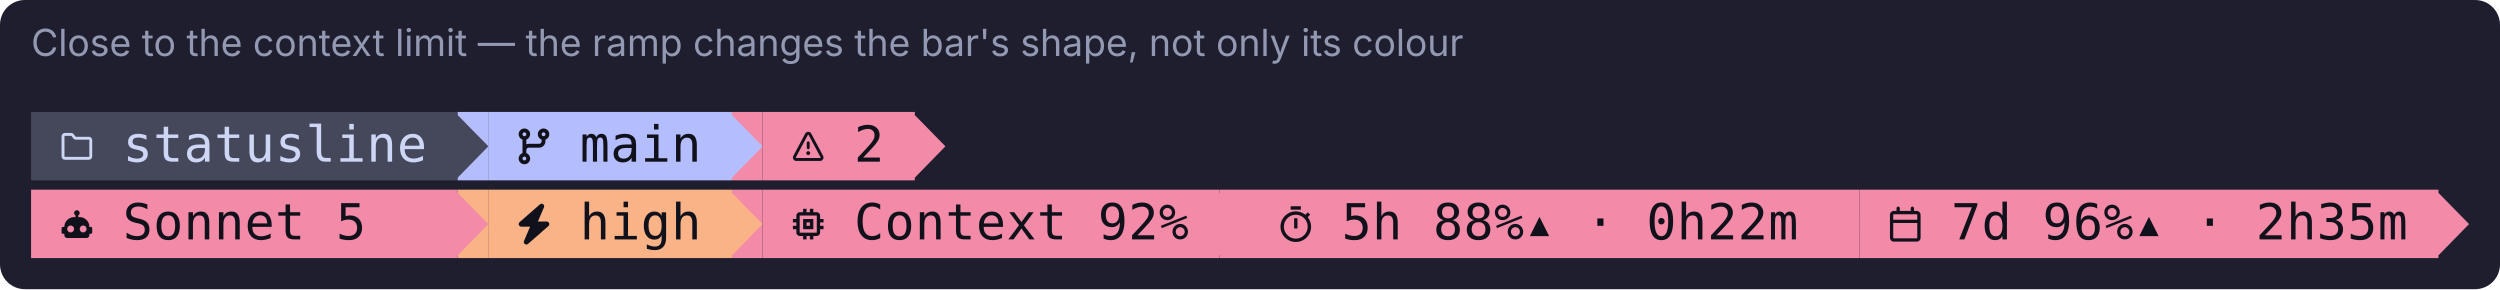
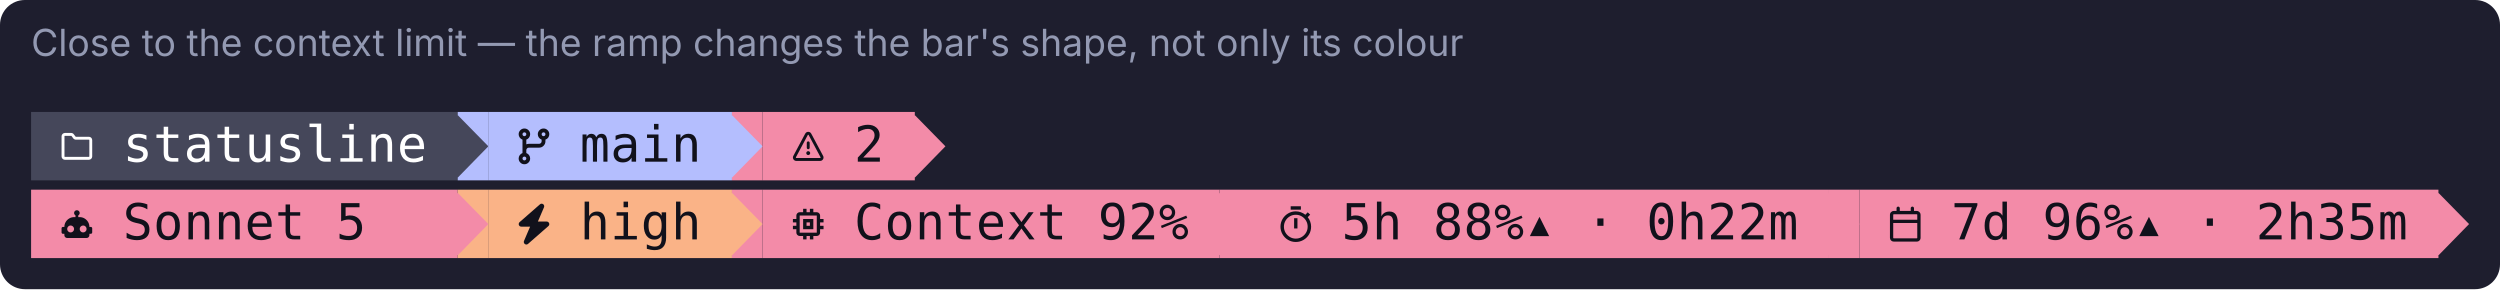
<svg xmlns="http://www.w3.org/2000/svg" width="804" height="93" viewBox="0 0 804 93" role="img" aria-label="Close to the context limit — the ramp changes the bar's shape, not only its colour">
  <rect width="804" height="93" rx="8" fill="#1e1e2e" />
  <text x="10" y="18" font-family="-apple-system,Segoe UI,system-ui,sans-serif" font-size="12" fill="#9399b2">Close to the context limit — the ramp changes the bar's shape, not only its colour</text>
  <rect x="10.00" y="36" width="137.20" height="22" fill="rgb(69,71,90)" />
-   <path d="M0 994Q0 1048 38.0 1086.0Q76 1124 132 1126H376Q406 1126 434 1112Q462 1098 480 1072L548 982Q554 976 562 976H1068Q1124 976 1162.0 938.0Q1200 900 1200 844V206Q1200 152 1162.0 114.0Q1124 76 1068 74H132Q78 74 38 114Q0 152 0 206ZM132 1012Q124 1012 118 1008Q114 1002 114 994V206Q114 198 118 194Q124 188 132 188H1068Q1076 188 1082 194Q1088 200 1088 206V844Q1088 852 1083.0 857.0Q1078 862 1068 862H562Q532 862 504.0 876.0Q476 890 458 914L390 1006Q384 1012 376 1012Z" fill="rgb(205,214,244)" transform="translate(19.80 52.00) scale(0.00821 -0.00821)" />
-   <text x="44.30" y="52" text-anchor="middle" font-family="ui-monospace,SFMono-Regular,Menlo,Consolas,monospace" font-size="16" fill="rgb(205,214,244)">s</text>
-   <text x="54.10" y="52" text-anchor="middle" font-family="ui-monospace,SFMono-Regular,Menlo,Consolas,monospace" font-size="16" fill="rgb(205,214,244)">t</text>
-   <text x="63.90" y="52" text-anchor="middle" font-family="ui-monospace,SFMono-Regular,Menlo,Consolas,monospace" font-size="16" fill="rgb(205,214,244)">a</text>
-   <text x="73.70" y="52" text-anchor="middle" font-family="ui-monospace,SFMono-Regular,Menlo,Consolas,monospace" font-size="16" fill="rgb(205,214,244)">t</text>
-   <text x="83.50" y="52" text-anchor="middle" font-family="ui-monospace,SFMono-Regular,Menlo,Consolas,monospace" font-size="16" fill="rgb(205,214,244)">u</text>
-   <text x="93.30" y="52" text-anchor="middle" font-family="ui-monospace,SFMono-Regular,Menlo,Consolas,monospace" font-size="16" fill="rgb(205,214,244)">s</text>
-   <text x="103.10" y="52" text-anchor="middle" font-family="ui-monospace,SFMono-Regular,Menlo,Consolas,monospace" font-size="16" fill="rgb(205,214,244)">l</text>
-   <text x="112.90" y="52" text-anchor="middle" font-family="ui-monospace,SFMono-Regular,Menlo,Consolas,monospace" font-size="16" fill="rgb(205,214,244)">i</text>
-   <text x="122.70" y="52" text-anchor="middle" font-family="ui-monospace,SFMono-Regular,Menlo,Consolas,monospace" font-size="16" fill="rgb(205,214,244)">n</text>
-   <text x="132.50" y="52" text-anchor="middle" font-family="ui-monospace,SFMono-Regular,Menlo,Consolas,monospace" font-size="16" fill="rgb(205,214,244)">e</text>
+   <path d="M0 994Q0 1048 38.0 1086.0Q76 1124 132 1126H376Q406 1126 434 1112Q462 1098 480 1072L548 982Q554 976 562 976H1068Q1124 976 1162.0 938.0Q1200 900 1200 844V206Q1200 152 1162.0 114.0Q1124 76 1068 74H132Q78 74 38 114Q0 152 0 206ZM132 1012Q124 1012 118 1008Q114 1002 114 994V206Q114 198 118 194Q124 188 132 188H1068Q1076 188 1082 194Q1088 200 1088 206V844Q1088 852 1083.0 857.0Q1078 862 1068 862H562Q532 862 504.0 876.0Q476 890 458 914L390 1006Q384 1012 376 1012Z" fill="rgb(255,255,255)" transform="translate(19.80 52.00) scale(0.00821 -0.00821)" />
+   <text x="44.30" y="52" text-anchor="middle" font-family="ui-monospace,SFMono-Regular,Menlo,Consolas,monospace" font-size="16" fill="rgb(255,255,255)">s</text>
+   <text x="54.10" y="52" text-anchor="middle" font-family="ui-monospace,SFMono-Regular,Menlo,Consolas,monospace" font-size="16" fill="rgb(255,255,255)">t</text>
+   <text x="63.90" y="52" text-anchor="middle" font-family="ui-monospace,SFMono-Regular,Menlo,Consolas,monospace" font-size="16" fill="rgb(255,255,255)">a</text>
+   <text x="73.70" y="52" text-anchor="middle" font-family="ui-monospace,SFMono-Regular,Menlo,Consolas,monospace" font-size="16" fill="rgb(255,255,255)">t</text>
+   <text x="83.50" y="52" text-anchor="middle" font-family="ui-monospace,SFMono-Regular,Menlo,Consolas,monospace" font-size="16" fill="rgb(255,255,255)">u</text>
+   <text x="93.30" y="52" text-anchor="middle" font-family="ui-monospace,SFMono-Regular,Menlo,Consolas,monospace" font-size="16" fill="rgb(255,255,255)">s</text>
+   <text x="103.10" y="52" text-anchor="middle" font-family="ui-monospace,SFMono-Regular,Menlo,Consolas,monospace" font-size="16" fill="rgb(255,255,255)">l</text>
+   <text x="112.90" y="52" text-anchor="middle" font-family="ui-monospace,SFMono-Regular,Menlo,Consolas,monospace" font-size="16" fill="rgb(255,255,255)">i</text>
+   <text x="122.70" y="52" text-anchor="middle" font-family="ui-monospace,SFMono-Regular,Menlo,Consolas,monospace" font-size="16" fill="rgb(255,255,255)">n</text>
+   <text x="132.50" y="52" text-anchor="middle" font-family="ui-monospace,SFMono-Regular,Menlo,Consolas,monospace" font-size="16" fill="rgb(255,255,255)">e</text>
  <rect x="147.20" y="36" width="9.80" height="22" fill="rgb(180,190,254)" />
  <path d="M-72 1812H13L1200 602L13 -612H-72Z" fill="rgb(69,71,90)" transform="translate(147.20 52.00) scale(0.00821 -0.00821)" />
  <rect x="157.00" y="36" width="78.40" height="22" fill="rgb(180,190,254)" />
  <path d="M750 1076Q750 1168 816.0 1234.0Q882 1300 975.0 1300.0Q1068 1300 1134.0 1234.0Q1200 1168 1200 1076Q1200 1004 1158 944Q1116 886 1049 864V800Q1049 698 976 624Q903 550 800 550H400Q359 550 329 522Q299 492 300 450V338Q366 314 408.0 256.0Q450 198 450 126Q450 32 384.0 -34.0Q318 -100 225 -100Q132 -100 66 -34Q0 32 0 126Q0 198 42.0 256.0Q84 314 150 338V864Q84 888 42.0 946.0Q0 1004 0 1076Q0 1168 66.0 1234.0Q132 1300 225.0 1300.0Q318 1300 384.0 1234.0Q450 1168 450 1076Q450 1004 408.0 946.0Q366 888 300 864V680Q348 700 400 700H800Q841 700 871.0 730.0Q901 760 900 800V864Q834 888 792.0 946.0Q750 1004 750 1076ZM225 1000Q255 1000 277.0 1022.0Q299 1044 300 1076Q300 1106 278.0 1128.0Q256 1150 225.0 1150.0Q194 1150 172.0 1128.0Q150 1106 150.0 1075.0Q150 1044 172.0 1022.0Q194 1000 225 1000ZM975 1000Q1005 1000 1027.0 1022.0Q1049 1044 1049.0 1075.0Q1049 1106 1028 1128Q1006 1150 975.0 1150.0Q944 1150 922.0 1128.0Q900 1106 900.0 1075.0Q900 1044 922.0 1022.0Q944 1000 975 1000ZM225 50Q255 50 277 72Q299 94 300 126Q300 156 278.0 178.0Q256 200 225.0 200.0Q194 200 172.0 178.0Q150 156 150.0 125.0Q150 94 172.0 72.0Q194 50 225 50Z" fill="rgb(17,17,27)" transform="translate(166.80 52.00) scale(0.00821 -0.00821)" />
  <text x="191.30" y="52" text-anchor="middle" font-family="ui-monospace,SFMono-Regular,Menlo,Consolas,monospace" font-size="16" fill="rgb(17,17,27)">m</text>
  <text x="201.10" y="52" text-anchor="middle" font-family="ui-monospace,SFMono-Regular,Menlo,Consolas,monospace" font-size="16" fill="rgb(17,17,27)">a</text>
  <text x="210.90" y="52" text-anchor="middle" font-family="ui-monospace,SFMono-Regular,Menlo,Consolas,monospace" font-size="16" fill="rgb(17,17,27)">i</text>
  <text x="220.70" y="52" text-anchor="middle" font-family="ui-monospace,SFMono-Regular,Menlo,Consolas,monospace" font-size="16" fill="rgb(17,17,27)">n</text>
  <rect x="235.40" y="36" width="9.80" height="22" fill="rgb(243,139,168)" />
  <path d="M-72 1812H13L1200 602L13 -612H-72Z" fill="rgb(180,190,254)" transform="translate(235.40 52.00) scale(0.00821 -0.00821)" />
  <rect x="245.20" y="36" width="49.00" height="22" fill="rgb(243,139,168)" />
  <path d="M482 1099Q507 1145 553 1162Q600 1179 647.0 1162.0Q694 1145 718 1099L1184 226Q1200 196 1200 163Q1200 107 1160 68Q1121 29 1066 29H134Q79 29 39 68Q0 107 0 163Q0 196 16 226ZM617 1045Q612 1055 600.0 1055.0Q588 1055 583 1045L117 172Q114 167 115 163Q115 155 120 150Q126 144 134 144H1066Q1074 144 1080.0 150.0Q1086 156 1085 163Q1085 167 1083 172ZM657 738V546Q657 522 640 506Q623 489 600.0 489.0Q577 489 560.0 506.0Q543 523 543 546V738Q543 761 560 779Q577 796 600 795Q623 795 640 779Q657 761 657 738ZM600 412Q631 412 654 390Q677 367 677.0 336.0Q677 305 654.0 282.0Q631 259 600.0 259.0Q569 259 546.0 282.0Q523 305 523.0 336.0Q523 367 546.0 390.0Q569 413 600 412Z" fill="rgb(17,17,27)" transform="translate(255.00 52.00) scale(0.00821 -0.00821)" />
  <text x="279.50" y="52" text-anchor="middle" font-family="ui-monospace,SFMono-Regular,Menlo,Consolas,monospace" font-size="16" fill="rgb(17,17,27)">2</text>
  <path d="M-72 1812H13L1200 602L13 -612H-72Z" fill="rgb(243,139,168)" transform="translate(294.20 52.00) scale(0.00821 -0.00821)" />
  <rect x="10.00" y="61" width="137.20" height="22" fill="rgb(243,139,168)" />
  <path d="M600 1144Q646 1144 678.0 1112.0Q710 1080 710 1037Q710 1006 694.0 980.5Q678 955 654 943V874H710Q812 874 900.0 821.5Q988 769 1039.0 682.0Q1090 595 1090 490H1144Q1166 490 1183.0 475.0Q1200 460 1200 437V274Q1200 251 1183.0 235.5Q1166 220 1144 220H1090V164Q1090 120 1058.0 88.0Q1026 56 980 56H220Q174 56 142.0 88.0Q110 120 110 164V220H56Q34 220 17.0 235.0Q0 250 0 274V437Q0 460 16.0 475.0Q32 490 56 490H110Q110 595 161.0 682.0Q212 769 300.0 821.5Q388 874 490 874H546V943Q522 956 506.0 981.0Q490 1006 490 1037Q490 1081 522.0 1112.5Q554 1144 600 1144ZM354 546Q298 546 259.0 505.5Q220 465 220.0 409.0Q220 353 259.0 313.5Q298 274 354.0 274.0Q410 274 450.0 313.5Q490 353 490.0 409.0Q490 465 450.0 505.5Q410 546 354 546ZM846 546Q790 546 750.0 505.5Q710 465 710.0 409.0Q710 353 749.0 313.5Q788 274 844.0 274.0Q900 274 940.0 313.5Q980 353 980.0 409.0Q980 465 941.0 505.5Q902 546 846 546Z" fill="rgb(17,17,27)" transform="translate(19.80 77.00) scale(0.00821 -0.00821)" />
  <text x="44.30" y="77" text-anchor="middle" font-family="ui-monospace,SFMono-Regular,Menlo,Consolas,monospace" font-size="16" fill="rgb(17,17,27)">S</text>
  <text x="54.10" y="77" text-anchor="middle" font-family="ui-monospace,SFMono-Regular,Menlo,Consolas,monospace" font-size="16" fill="rgb(17,17,27)">o</text>
  <text x="63.90" y="77" text-anchor="middle" font-family="ui-monospace,SFMono-Regular,Menlo,Consolas,monospace" font-size="16" fill="rgb(17,17,27)">n</text>
  <text x="73.70" y="77" text-anchor="middle" font-family="ui-monospace,SFMono-Regular,Menlo,Consolas,monospace" font-size="16" fill="rgb(17,17,27)">n</text>
  <text x="83.50" y="77" text-anchor="middle" font-family="ui-monospace,SFMono-Regular,Menlo,Consolas,monospace" font-size="16" fill="rgb(17,17,27)">e</text>
  <text x="93.30" y="77" text-anchor="middle" font-family="ui-monospace,SFMono-Regular,Menlo,Consolas,monospace" font-size="16" fill="rgb(17,17,27)">t</text>
  <text x="112.90" y="77" text-anchor="middle" font-family="ui-monospace,SFMono-Regular,Menlo,Consolas,monospace" font-size="16" fill="rgb(17,17,27)">5</text>
  <rect x="147.20" y="61" width="9.80" height="22" fill="rgb(250,179,135)" />
  <path d="M-72 1812H13L1200 602L13 -612H-72Z" fill="rgb(243,139,168)" transform="translate(147.20 77.00) scale(0.00821 -0.00821)" />
  <rect x="157.00" y="61" width="78.40" height="22" fill="rgb(250,179,135)" />
  <path d="M993 1260 753 700H1101Q1131 700 1156.0 682.0Q1181 664 1193.0 635.0Q1205 606 1197 575Q1189 545 1167 525L367 -175Q339 -198 307 -200Q273 -202 243 -181Q215 -161 205 -126Q195 -92 209 -60L449 501H101Q71 501 45 518Q19 536 9 566Q-3 595 5.0 625.0Q13 655 35 676L835 1375Q861 1398 895.0 1400.0Q929 1402 959 1381Q987 1361 997 1327Q1007 1292 993 1260Z" fill="rgb(17,17,27)" transform="translate(166.80 77.00) scale(0.00821 -0.00821)" />
  <text x="191.30" y="77" text-anchor="middle" font-family="ui-monospace,SFMono-Regular,Menlo,Consolas,monospace" font-size="16" fill="rgb(17,17,27)">h</text>
  <text x="201.10" y="77" text-anchor="middle" font-family="ui-monospace,SFMono-Regular,Menlo,Consolas,monospace" font-size="16" fill="rgb(17,17,27)">i</text>
  <text x="210.90" y="77" text-anchor="middle" font-family="ui-monospace,SFMono-Regular,Menlo,Consolas,monospace" font-size="16" fill="rgb(17,17,27)">g</text>
  <text x="220.70" y="77" text-anchor="middle" font-family="ui-monospace,SFMono-Regular,Menlo,Consolas,monospace" font-size="16" fill="rgb(17,17,27)">h</text>
  <rect x="235.40" y="61" width="9.80" height="22" fill="rgb(243,139,168)" />
  <path d="M-72 1812H13L1200 602L13 -612H-72Z" fill="rgb(250,179,135)" transform="translate(235.40 77.00) scale(0.00821 -0.00821)" />
  <rect x="245.20" y="61" width="147.00" height="22" fill="rgb(243,139,168)" />
  <path d="M935 266H265V935H935ZM1200 666V800H1065V935Q1065 988 1026.0 1027.0Q987 1066 935 1066H800Q800 1065 800 1200H665V1066H534Q534 1065 534 1200H400V1066H265Q212 1066 173.5 1027.0Q135 988 135 935V800H0V666H135V534H0Q0 535 0 401H135V266Q135 213 174.0 174.0Q213 135 265 135H400V0H534V135H665V0H800V135H935Q988 135 1026.5 174.0Q1065 213 1065 266V401H1200V534H1065V666ZM665 534H534V666H665ZM800 800H400Q400 801 400 401H800Z" fill="rgb(17,17,27)" transform="translate(255.00 77.00) scale(0.00821 -0.00821)" />
  <text x="279.50" y="77" text-anchor="middle" font-family="ui-monospace,SFMono-Regular,Menlo,Consolas,monospace" font-size="16" fill="rgb(17,17,27)">C</text>
  <text x="289.30" y="77" text-anchor="middle" font-family="ui-monospace,SFMono-Regular,Menlo,Consolas,monospace" font-size="16" fill="rgb(17,17,27)">o</text>
  <text x="299.10" y="77" text-anchor="middle" font-family="ui-monospace,SFMono-Regular,Menlo,Consolas,monospace" font-size="16" fill="rgb(17,17,27)">n</text>
  <text x="308.90" y="77" text-anchor="middle" font-family="ui-monospace,SFMono-Regular,Menlo,Consolas,monospace" font-size="16" fill="rgb(17,17,27)">t</text>
  <text x="318.70" y="77" text-anchor="middle" font-family="ui-monospace,SFMono-Regular,Menlo,Consolas,monospace" font-size="16" fill="rgb(17,17,27)">e</text>
  <text x="328.50" y="77" text-anchor="middle" font-family="ui-monospace,SFMono-Regular,Menlo,Consolas,monospace" font-size="16" fill="rgb(17,17,27)">x</text>
  <text x="338.30" y="77" text-anchor="middle" font-family="ui-monospace,SFMono-Regular,Menlo,Consolas,monospace" font-size="16" fill="rgb(17,17,27)">t</text>
  <text x="357.90" y="77" text-anchor="middle" font-family="ui-monospace,SFMono-Regular,Menlo,Consolas,monospace" font-size="16" fill="rgb(17,17,27)">9</text>
  <text x="367.70" y="77" text-anchor="middle" font-family="ui-monospace,SFMono-Regular,Menlo,Consolas,monospace" font-size="16" fill="rgb(17,17,27)">2</text>
  <text x="377.50" y="77" text-anchor="middle" font-family="ui-monospace,SFMono-Regular,Menlo,Consolas,monospace" font-size="16" fill="rgb(17,17,27)">%</text>
  <rect x="392.20" y="61" width="9.80" height="22" fill="rgb(243,139,168)" />
  <path d="M-72 1812H13L1200 602L13 -612H-72Z" fill="rgb(243,139,168)" transform="translate(392.20 77.00) scale(0.00821 -0.00821)" />
  <rect x="402.00" y="61" width="186.20" height="22" fill="rgb(243,139,168)" />
  <path d="M600 32Q472 32 365.5 96.0Q259 160 197.0 266.0Q135 372 135.0 499.0Q135 626 197.0 733.0Q259 840 365.5 903.0Q472 966 600.0 966.0Q728 966 834.0 903.0Q940 840 1002.5 733.0Q1065 626 1065.0 499.0Q1065 372 1002.5 266.0Q940 160 834.0 96.0Q728 32 600 32ZM1068 872 1163 970Q1116 1022 1068 1062L975 966Q897 1028 800.0 1064.0Q703 1100 600 1100Q438 1100 300.5 1019.0Q163 938 81.5 800.0Q0 662 0.0 500.0Q0 338 81.5 199.0Q163 60 300.0 -20.0Q437 -100 599.5 -100.0Q762 -100 901.0 -20.0Q1040 60 1120.0 197.0Q1200 334 1200 500Q1200 602 1165.0 698.0Q1130 794 1068 872ZM534 430H665V832H534ZM800 1300H400V1166H800Z" fill="rgb(17,17,27)" transform="translate(411.80 77.00) scale(0.00821 -0.00821)" />
  <text x="436.30" y="77" text-anchor="middle" font-family="ui-monospace,SFMono-Regular,Menlo,Consolas,monospace" font-size="16" fill="rgb(17,17,27)">5</text>
  <text x="446.10" y="77" text-anchor="middle" font-family="ui-monospace,SFMono-Regular,Menlo,Consolas,monospace" font-size="16" fill="rgb(17,17,27)">h</text>
  <text x="465.70" y="77" text-anchor="middle" font-family="ui-monospace,SFMono-Regular,Menlo,Consolas,monospace" font-size="16" fill="rgb(17,17,27)">8</text>
  <text x="475.50" y="77" text-anchor="middle" font-family="ui-monospace,SFMono-Regular,Menlo,Consolas,monospace" font-size="16" fill="rgb(17,17,27)">8</text>
  <text x="485.30" y="77" text-anchor="middle" font-family="ui-monospace,SFMono-Regular,Menlo,Consolas,monospace" font-size="16" fill="rgb(17,17,27)">%</text>
  <text x="495.10" y="77" text-anchor="middle" font-family="ui-monospace,SFMono-Regular,Menlo,Consolas,monospace" font-size="16" fill="rgb(17,17,27)">▴</text>
  <text x="514.70" y="77" text-anchor="middle" font-family="ui-monospace,SFMono-Regular,Menlo,Consolas,monospace" font-size="16" fill="rgb(17,17,27)">·</text>
  <text x="534.30" y="77" text-anchor="middle" font-family="ui-monospace,SFMono-Regular,Menlo,Consolas,monospace" font-size="16" fill="rgb(17,17,27)">0</text>
  <text x="544.10" y="77" text-anchor="middle" font-family="ui-monospace,SFMono-Regular,Menlo,Consolas,monospace" font-size="16" fill="rgb(17,17,27)">h</text>
  <text x="553.90" y="77" text-anchor="middle" font-family="ui-monospace,SFMono-Regular,Menlo,Consolas,monospace" font-size="16" fill="rgb(17,17,27)">2</text>
  <text x="563.70" y="77" text-anchor="middle" font-family="ui-monospace,SFMono-Regular,Menlo,Consolas,monospace" font-size="16" fill="rgb(17,17,27)">2</text>
  <text x="573.50" y="77" text-anchor="middle" font-family="ui-monospace,SFMono-Regular,Menlo,Consolas,monospace" font-size="16" fill="rgb(17,17,27)">m</text>
  <rect x="588.20" y="61" width="9.80" height="22" fill="rgb(243,139,168)" />
  <path d="M-72 1812H13L1200 602L13 -612H-72Z" fill="rgb(243,139,168)" transform="translate(588.20 77.00) scale(0.00821 -0.00821)" />
  <rect x="598.00" y="61" width="186.20" height="22" fill="rgb(243,139,168)" />
  <path d="M387 1222V1115H815V1222Q815 1249 835 1267Q853 1286 879.0 1286.0Q905 1286 924.0 1267.0Q943 1248 943 1222V1115H1051Q1113 1115 1157.0 1071.0Q1201 1027 1201 965V64Q1201 1 1157 -42Q1113 -86 1051 -85H151Q89 -85 45 -42Q1 2 1 64V965Q1 1028 45 1071Q89 1115 151 1115H259V1222Q259 1249 277 1267Q297 1286 323.0 1286.0Q349 1286 368.0 1267.0Q387 1248 387 1222ZM129 643V64Q129 55 135.0 49.0Q141 43 151 43H1051Q1059 43 1067 49Q1071 55 1071 64V643ZM1051 986H151Q143 986 135 980Q129 974 129 965V771H1071V965Q1071 974 1067 980Q1059 986 1051 986Z" fill="rgb(17,17,27)" transform="translate(607.80 77.00) scale(0.00821 -0.00821)" />
  <text x="632.30" y="77" text-anchor="middle" font-family="ui-monospace,SFMono-Regular,Menlo,Consolas,monospace" font-size="16" fill="rgb(17,17,27)">7</text>
  <text x="642.10" y="77" text-anchor="middle" font-family="ui-monospace,SFMono-Regular,Menlo,Consolas,monospace" font-size="16" fill="rgb(17,17,27)">d</text>
  <text x="661.70" y="77" text-anchor="middle" font-family="ui-monospace,SFMono-Regular,Menlo,Consolas,monospace" font-size="16" fill="rgb(17,17,27)">9</text>
  <text x="671.50" y="77" text-anchor="middle" font-family="ui-monospace,SFMono-Regular,Menlo,Consolas,monospace" font-size="16" fill="rgb(17,17,27)">6</text>
  <text x="681.30" y="77" text-anchor="middle" font-family="ui-monospace,SFMono-Regular,Menlo,Consolas,monospace" font-size="16" fill="rgb(17,17,27)">%</text>
  <text x="691.10" y="77" text-anchor="middle" font-family="ui-monospace,SFMono-Regular,Menlo,Consolas,monospace" font-size="16" fill="rgb(17,17,27)">▴</text>
  <text x="710.70" y="77" text-anchor="middle" font-family="ui-monospace,SFMono-Regular,Menlo,Consolas,monospace" font-size="16" fill="rgb(17,17,27)">·</text>
  <text x="730.30" y="77" text-anchor="middle" font-family="ui-monospace,SFMono-Regular,Menlo,Consolas,monospace" font-size="16" fill="rgb(17,17,27)">2</text>
  <text x="740.10" y="77" text-anchor="middle" font-family="ui-monospace,SFMono-Regular,Menlo,Consolas,monospace" font-size="16" fill="rgb(17,17,27)">h</text>
  <text x="749.90" y="77" text-anchor="middle" font-family="ui-monospace,SFMono-Regular,Menlo,Consolas,monospace" font-size="16" fill="rgb(17,17,27)">3</text>
  <text x="759.70" y="77" text-anchor="middle" font-family="ui-monospace,SFMono-Regular,Menlo,Consolas,monospace" font-size="16" fill="rgb(17,17,27)">5</text>
  <text x="769.50" y="77" text-anchor="middle" font-family="ui-monospace,SFMono-Regular,Menlo,Consolas,monospace" font-size="16" fill="rgb(17,17,27)">m</text>
  <path d="M-72 1812H13L1200 602L13 -612H-72Z" fill="rgb(243,139,168)" transform="translate(784.20 77.00) scale(0.00821 -0.00821)" />
</svg>
